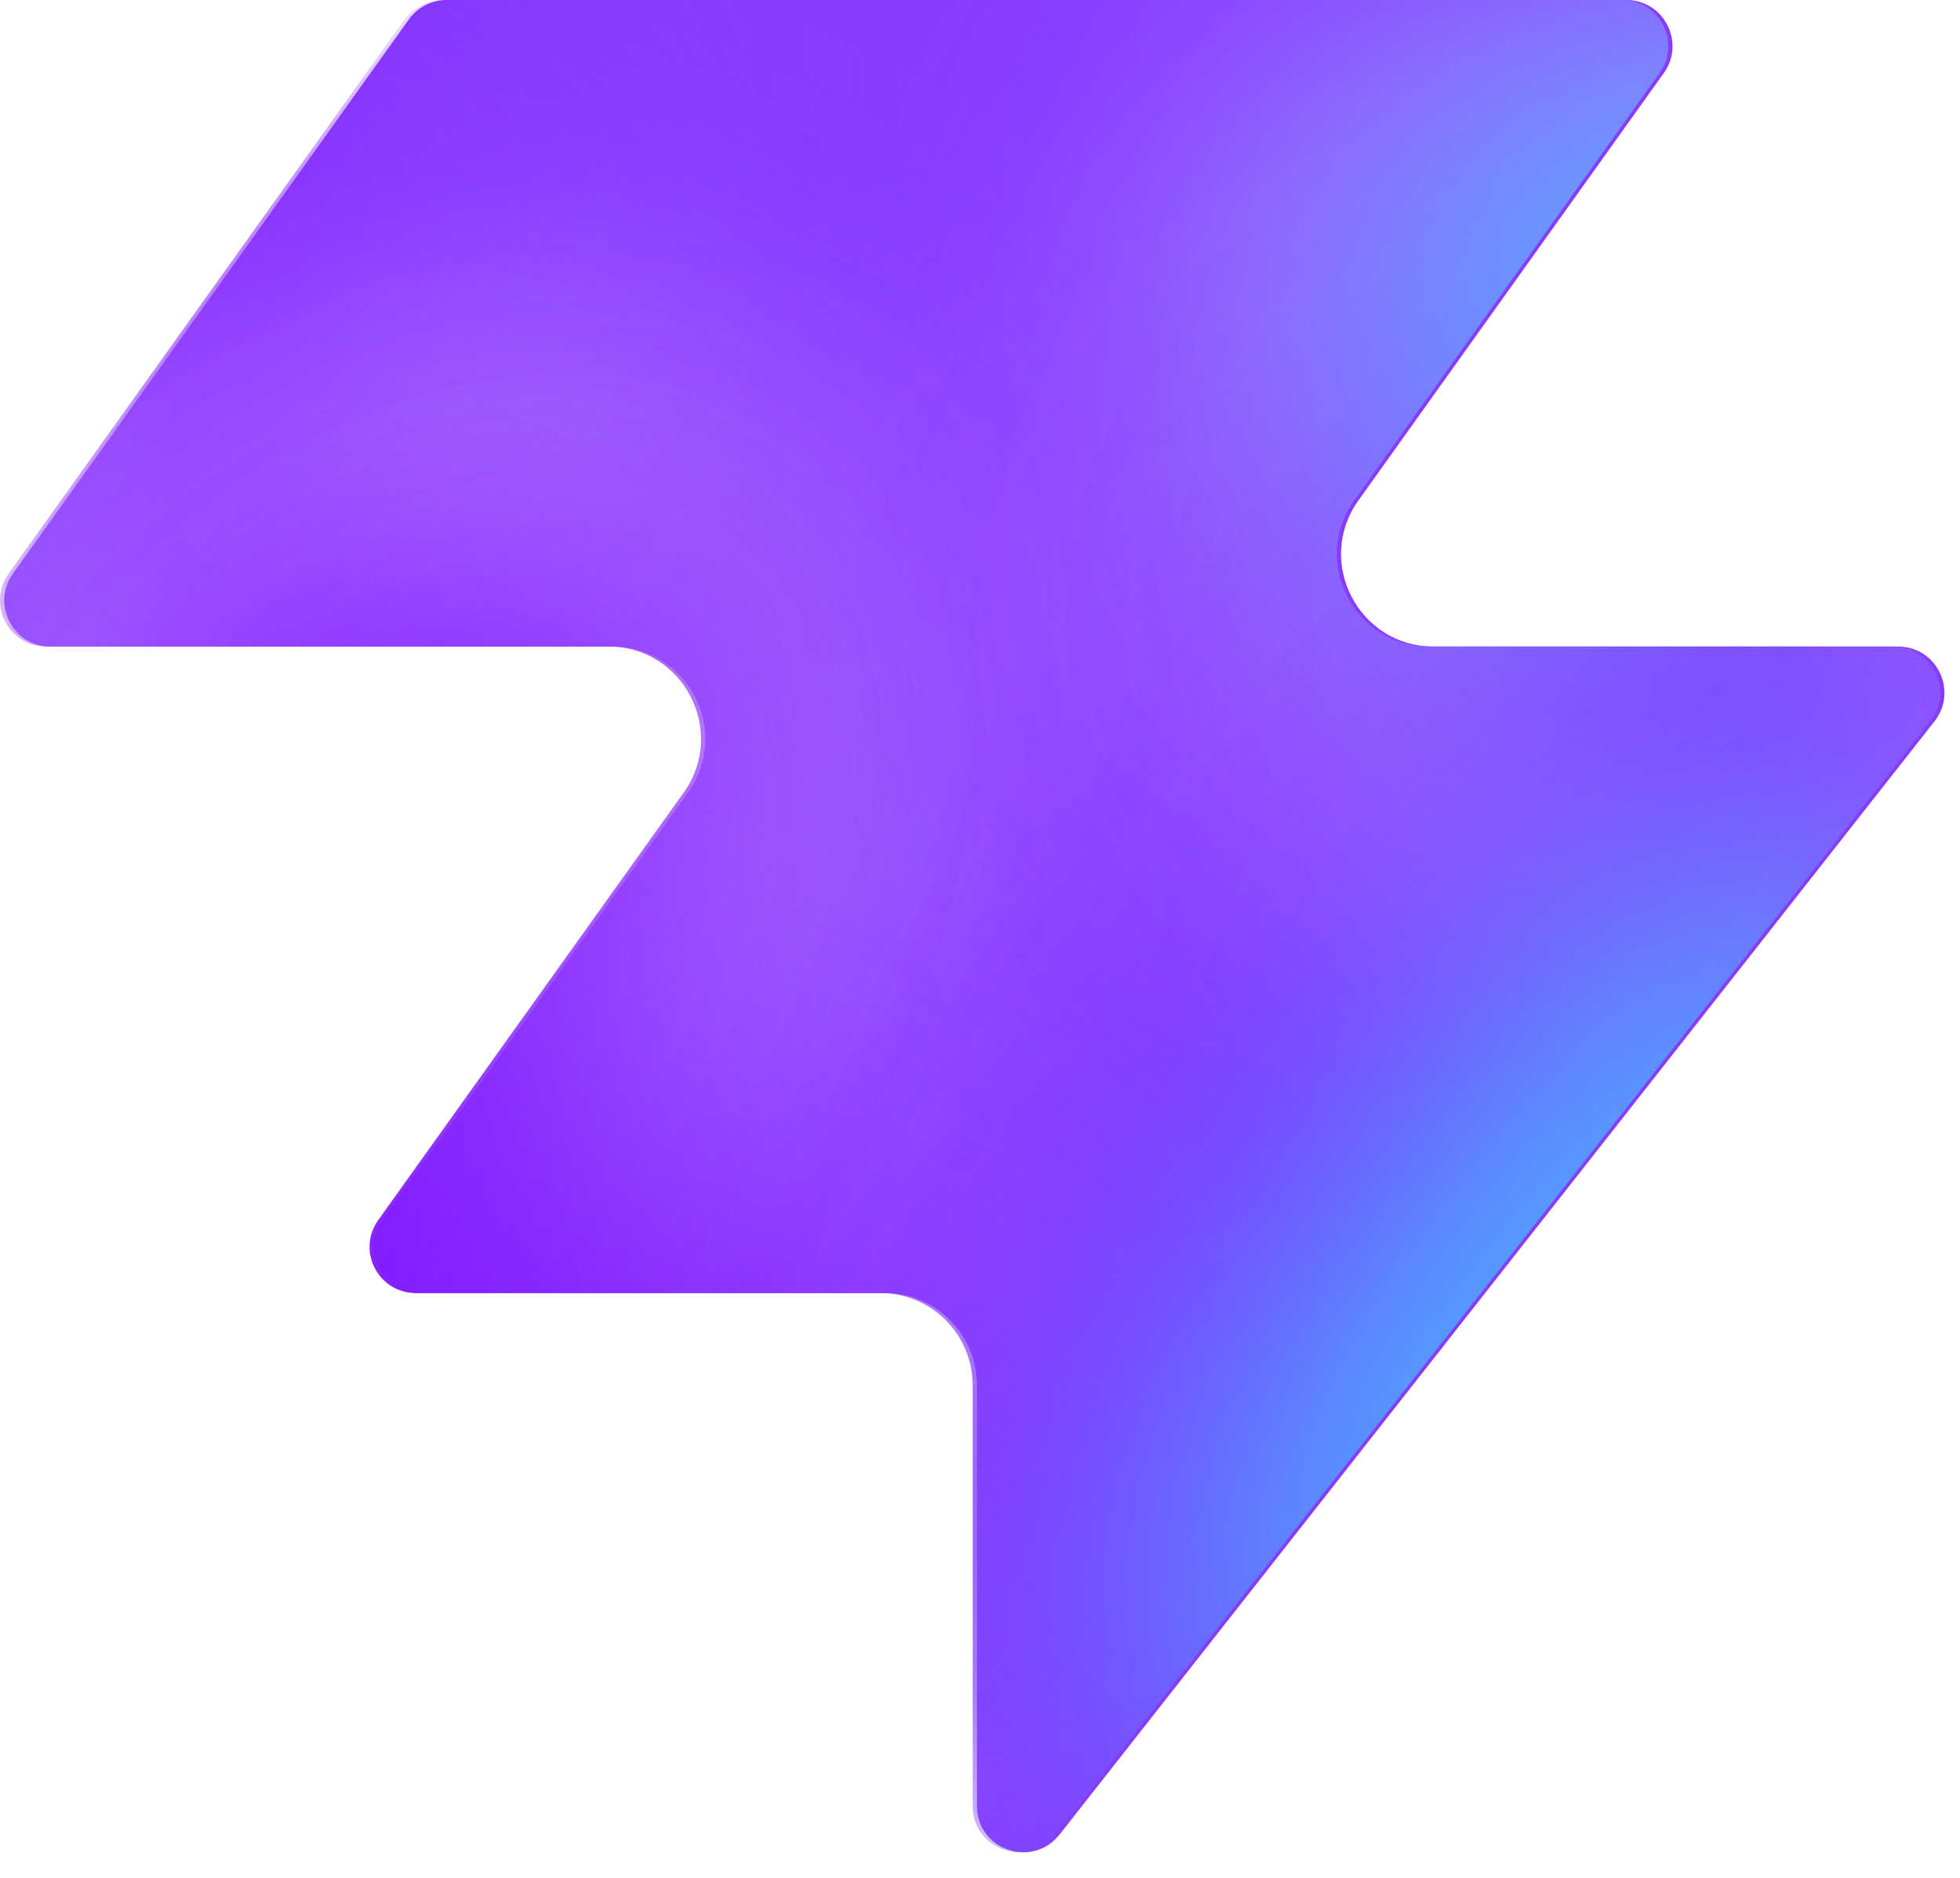
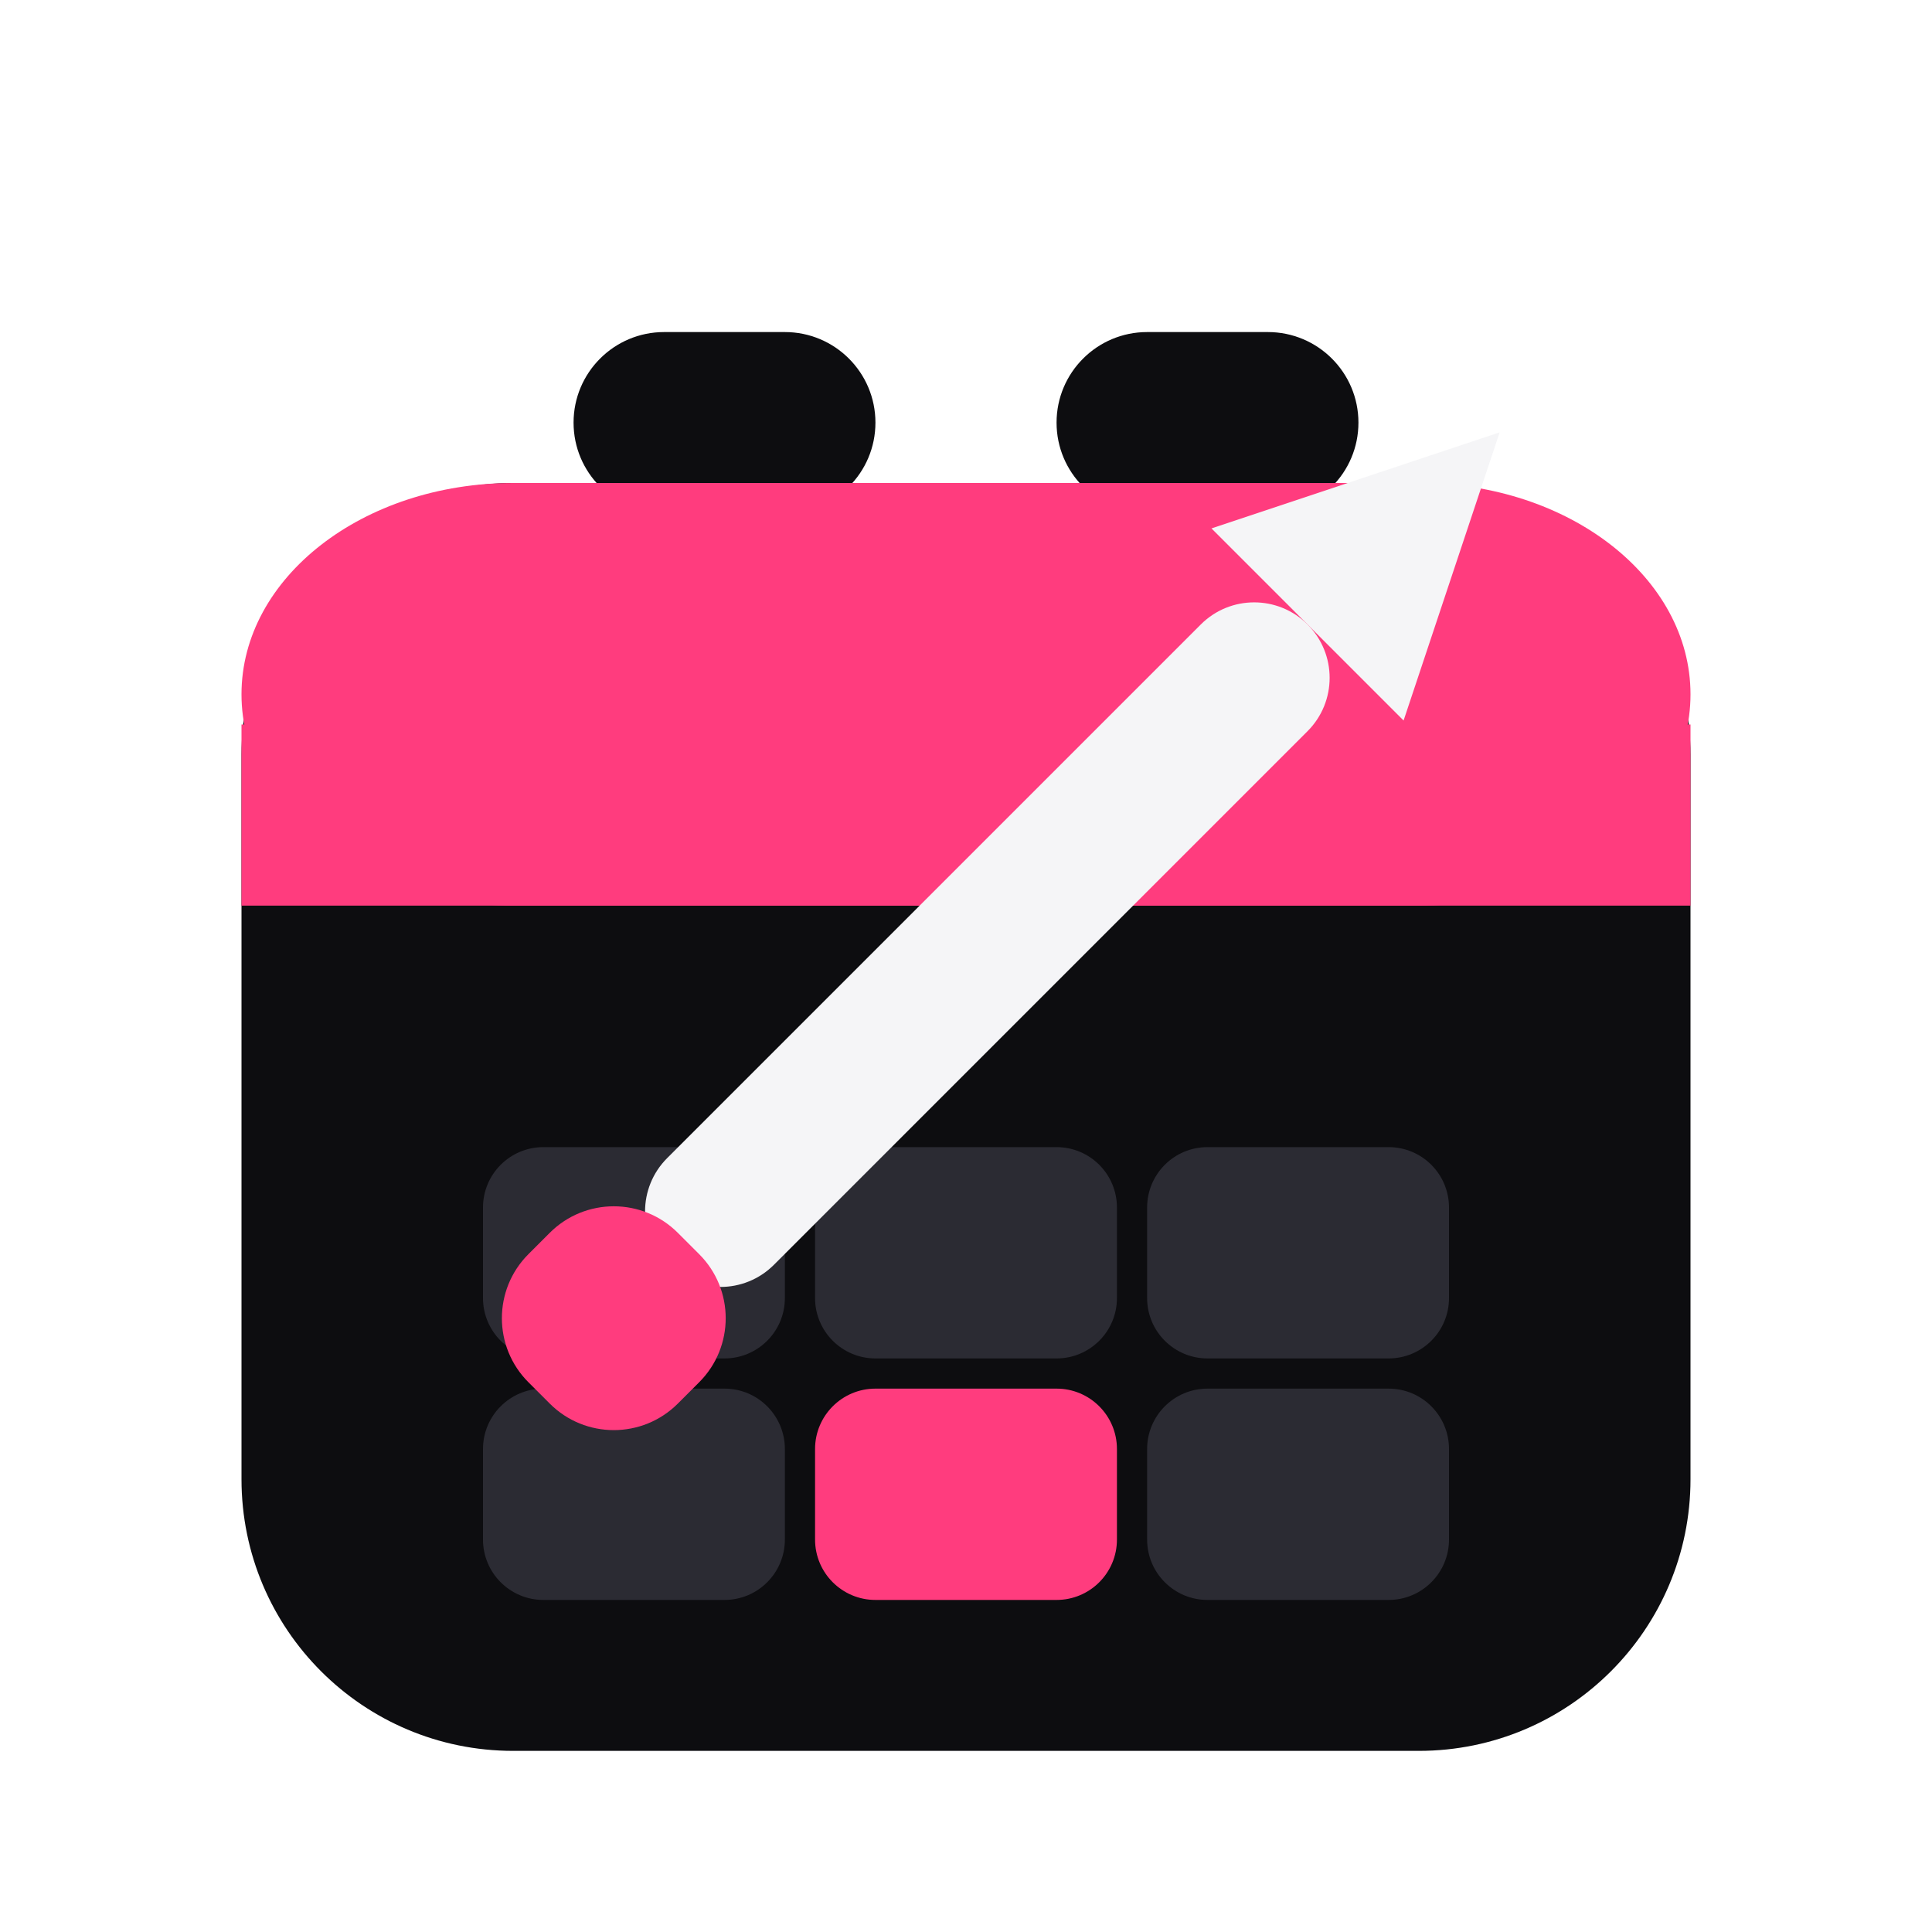
- <svg xmlns="http://www.w3.org/2000/svg" width="48" height="46" fill="none" viewBox="0 0 48 46">
-   <path fill="#863bff" d="M25.946 44.938c-.664.845-2.021.375-2.021-.698V33.937a2.26 2.26 0 0 0-2.262-2.262H10.287c-.92 0-1.456-1.04-.92-1.788l7.48-10.471c1.07-1.497 0-3.578-1.842-3.578H1.237c-.92 0-1.456-1.04-.92-1.788L10.013.474c.214-.297.556-.474.92-.474h28.894c.92 0 1.456 1.04.92 1.788l-7.48 10.471c-1.07 1.498 0 3.579 1.842 3.579h11.377c.943 0 1.473 1.088.89 1.83L25.947 44.94z" style="fill:#863bff;fill:color(display-p3 .525 .23 1);fill-opacity:1" />
-   <mask id="a" width="48" height="46" x="0" y="0" maskUnits="userSpaceOnUse" style="mask-type:alpha">
-     <path fill="#000" d="M25.842 44.938c-.664.844-2.021.375-2.021-.698V33.937a2.26 2.26 0 0 0-2.262-2.262H10.183c-.92 0-1.456-1.04-.92-1.788l7.48-10.471c1.07-1.498 0-3.579-1.842-3.579H1.133c-.92 0-1.456-1.04-.92-1.787L9.91.473c.214-.297.556-.474.92-.474h28.894c.92 0 1.456 1.04.92 1.788l-7.48 10.471c-1.07 1.498 0 3.578 1.842 3.578h11.377c.943 0 1.473 1.088.89 1.832L25.843 44.94z" style="fill:#000;fill-opacity:1" />
-   </mask>
-   <g mask="url(#a)">
-     <g filter="url(#b)">
-       <ellipse cx="5.508" cy="14.704" fill="#ede6ff" rx="5.508" ry="14.704" style="fill:#ede6ff;fill:color(display-p3 .927 .903 1);fill-opacity:1" transform="matrix(.00324 1 1 -.00324 -4.47 31.516)" />
-     </g>
-     <g filter="url(#c)">
-       <ellipse cx="10.399" cy="29.851" fill="#ede6ff" rx="10.399" ry="29.851" style="fill:#ede6ff;fill:color(display-p3 .927 .903 1);fill-opacity:1" transform="matrix(.00324 1 1 -.00324 -39.328 7.883)" />
-     </g>
-     <g filter="url(#d)">
-       <ellipse cx="5.508" cy="30.487" fill="#7e14ff" rx="5.508" ry="30.487" style="fill:#7e14ff;fill:color(display-p3 .492 .077 1);fill-opacity:1" transform="rotate(89.814 -25.913 -14.639)scale(1 -1)" />
-     </g>
-     <g filter="url(#e)">
-       <ellipse cx="5.508" cy="30.599" fill="#7e14ff" rx="5.508" ry="30.599" style="fill:#7e14ff;fill:color(display-p3 .492 .077 1);fill-opacity:1" transform="rotate(89.814 -32.644 -3.334)scale(1 -1)" />
-     </g>
-     <g filter="url(#f)">
-       <ellipse cx="5.508" cy="30.599" fill="#7e14ff" rx="5.508" ry="30.599" style="fill:#7e14ff;fill:color(display-p3 .492 .077 1);fill-opacity:1" transform="matrix(.00324 1 1 -.00324 -34.34 30.47)" />
-     </g>
-     <g filter="url(#g)">
-       <ellipse cx="14.072" cy="22.078" fill="#ede6ff" rx="14.072" ry="22.078" style="fill:#ede6ff;fill:color(display-p3 .927 .903 1);fill-opacity:1" transform="rotate(93.35 24.506 48.493)scale(-1 1)" />
-     </g>
-     <g filter="url(#h)">
-       <ellipse cx="3.47" cy="21.501" fill="#7e14ff" rx="3.47" ry="21.501" style="fill:#7e14ff;fill:color(display-p3 .492 .077 1);fill-opacity:1" transform="rotate(89.009 28.708 47.59)scale(-1 1)" />
-     </g>
-     <g filter="url(#i)">
-       <ellipse cx="3.47" cy="21.501" fill="#7e14ff" rx="3.47" ry="21.501" style="fill:#7e14ff;fill:color(display-p3 .492 .077 1);fill-opacity:1" transform="rotate(89.009 28.708 47.59)scale(-1 1)" />
-     </g>
-     <g filter="url(#j)">
-       <ellipse cx=".387" cy="8.972" fill="#7e14ff" rx="4.407" ry="29.108" style="fill:#7e14ff;fill:color(display-p3 .492 .077 1);fill-opacity:1" transform="rotate(39.51 .387 8.972)" />
-     </g>
-     <g filter="url(#k)">
-       <ellipse cx="47.523" cy="-6.092" fill="#7e14ff" rx="4.407" ry="29.108" style="fill:#7e14ff;fill:color(display-p3 .492 .077 1);fill-opacity:1" transform="rotate(37.892 47.523 -6.092)" />
-     </g>
-     <g filter="url(#l)">
-       <ellipse cx="41.412" cy="6.333" fill="#47bfff" rx="5.971" ry="9.665" style="fill:#47bfff;fill:color(display-p3 .28 .748 1);fill-opacity:1" transform="rotate(37.892 41.412 6.333)" />
-     </g>
-     <g filter="url(#m)">
-       <ellipse cx="-1.879" cy="38.332" fill="#7e14ff" rx="4.407" ry="29.108" style="fill:#7e14ff;fill:color(display-p3 .492 .077 1);fill-opacity:1" transform="rotate(37.892 -1.88 38.332)" />
-     </g>
-     <g filter="url(#n)">
-       <ellipse cx="-1.879" cy="38.332" fill="#7e14ff" rx="4.407" ry="29.108" style="fill:#7e14ff;fill:color(display-p3 .492 .077 1);fill-opacity:1" transform="rotate(37.892 -1.88 38.332)" />
-     </g>
-     <g filter="url(#o)">
-       <ellipse cx="35.651" cy="29.907" fill="#7e14ff" rx="4.407" ry="29.108" style="fill:#7e14ff;fill:color(display-p3 .492 .077 1);fill-opacity:1" transform="rotate(37.892 35.651 29.907)" />
-     </g>
-     <g filter="url(#p)">
-       <ellipse cx="38.418" cy="32.4" fill="#47bfff" rx="5.971" ry="15.297" style="fill:#47bfff;fill:color(display-p3 .28 .748 1);fill-opacity:1" transform="rotate(37.892 38.418 32.4)" />
-     </g>
+ <svg xmlns="http://www.w3.org/2000/svg" viewBox="0 0 64 64">
+   <rect x="19" y="11" width="10" height="6" rx="3" fill="#0d0d10" />
+   <rect x="35" y="11" width="10" height="6" rx="3" fill="#0d0d10" />
+   <rect x="8" y="16" width="48" height="42" rx="9" fill="#0d0d10" />
+   <rect x="8" y="16" width="48" height="14" rx="9" fill="#ff3c7e" />
+   <rect x="8" y="24" width="48" height="6" fill="#ff3c7e" />
+   <rect x="16" y="38" width="10" height="7" rx="2" fill="#2b2b33" />
+   <rect x="27" y="38" width="10" height="7" rx="2" fill="#2b2b33" />
+   <rect x="38" y="38" width="10" height="7" rx="2" fill="#2b2b33" />
+   <rect x="16" y="46" width="10" height="7" rx="2" fill="#2b2b33" />
+   <rect x="27" y="46" width="10" height="7" rx="2" fill="#ff3c7e" />
+   <rect x="38" y="46" width="10" height="7" rx="2" fill="#2b2b33" />
+   <g transform="rotate(-45 32 32)">
+     <rect x="18" y="29.5" width="30" height="5" rx="2.5" fill="#f5f5f7" />
+     <path d="M48 27.5 L57 32 L48 36.5 Z" fill="#f5f5f7" />
+     <rect x="12" y="28.5" width="7" height="7" rx="3" fill="#ff3c7e" />
  </g>
-   <defs>
-     <filter id="b" width="60.045" height="41.654" x="-19.77" y="16.149" color-interpolation-filters="sRGB" filterUnits="userSpaceOnUse">
-       <feFlood flood-opacity="0" result="BackgroundImageFix" />
-       <feBlend in="SourceGraphic" in2="BackgroundImageFix" result="shape" />
-       <feGaussianBlur result="effect1_foregroundBlur_2002_17158" stdDeviation="7.659" />
-     </filter>
-     <filter id="c" width="90.34" height="51.437" x="-54.613" y="-7.533" color-interpolation-filters="sRGB" filterUnits="userSpaceOnUse">
-       <feFlood flood-opacity="0" result="BackgroundImageFix" />
-       <feBlend in="SourceGraphic" in2="BackgroundImageFix" result="shape" />
-       <feGaussianBlur result="effect1_foregroundBlur_2002_17158" stdDeviation="7.659" />
-     </filter>
-     <filter id="d" width="79.355" height="29.4" x="-49.64" y="2.03" color-interpolation-filters="sRGB" filterUnits="userSpaceOnUse">
-       <feFlood flood-opacity="0" result="BackgroundImageFix" />
-       <feBlend in="SourceGraphic" in2="BackgroundImageFix" result="shape" />
-       <feGaussianBlur result="effect1_foregroundBlur_2002_17158" stdDeviation="4.596" />
-     </filter>
-     <filter id="e" width="79.579" height="29.4" x="-45.045" y="20.029" color-interpolation-filters="sRGB" filterUnits="userSpaceOnUse">
-       <feFlood flood-opacity="0" result="BackgroundImageFix" />
-       <feBlend in="SourceGraphic" in2="BackgroundImageFix" result="shape" />
-       <feGaussianBlur result="effect1_foregroundBlur_2002_17158" stdDeviation="4.596" />
-     </filter>
-     <filter id="f" width="79.579" height="29.4" x="-43.513" y="21.178" color-interpolation-filters="sRGB" filterUnits="userSpaceOnUse">
-       <feFlood flood-opacity="0" result="BackgroundImageFix" />
-       <feBlend in="SourceGraphic" in2="BackgroundImageFix" result="shape" />
-       <feGaussianBlur result="effect1_foregroundBlur_2002_17158" stdDeviation="4.596" />
-     </filter>
-     <filter id="g" width="74.749" height="58.852" x="15.756" y="-17.901" color-interpolation-filters="sRGB" filterUnits="userSpaceOnUse">
-       <feFlood flood-opacity="0" result="BackgroundImageFix" />
-       <feBlend in="SourceGraphic" in2="BackgroundImageFix" result="shape" />
-       <feGaussianBlur result="effect1_foregroundBlur_2002_17158" stdDeviation="7.659" />
-     </filter>
-     <filter id="h" width="61.377" height="25.362" x="23.548" y="2.284" color-interpolation-filters="sRGB" filterUnits="userSpaceOnUse">
-       <feFlood flood-opacity="0" result="BackgroundImageFix" />
-       <feBlend in="SourceGraphic" in2="BackgroundImageFix" result="shape" />
-       <feGaussianBlur result="effect1_foregroundBlur_2002_17158" stdDeviation="4.596" />
-     </filter>
-     <filter id="i" width="61.377" height="25.362" x="23.548" y="2.284" color-interpolation-filters="sRGB" filterUnits="userSpaceOnUse">
-       <feFlood flood-opacity="0" result="BackgroundImageFix" />
-       <feBlend in="SourceGraphic" in2="BackgroundImageFix" result="shape" />
-       <feGaussianBlur result="effect1_foregroundBlur_2002_17158" stdDeviation="4.596" />
-     </filter>
-     <filter id="j" width="56.045" height="63.649" x="-27.636" y="-22.853" color-interpolation-filters="sRGB" filterUnits="userSpaceOnUse">
-       <feFlood flood-opacity="0" result="BackgroundImageFix" />
-       <feBlend in="SourceGraphic" in2="BackgroundImageFix" result="shape" />
-       <feGaussianBlur result="effect1_foregroundBlur_2002_17158" stdDeviation="4.596" />
-     </filter>
-     <filter id="k" width="54.814" height="64.646" x="20.116" y="-38.415" color-interpolation-filters="sRGB" filterUnits="userSpaceOnUse">
-       <feFlood flood-opacity="0" result="BackgroundImageFix" />
-       <feBlend in="SourceGraphic" in2="BackgroundImageFix" result="shape" />
-       <feGaussianBlur result="effect1_foregroundBlur_2002_17158" stdDeviation="4.596" />
-     </filter>
-     <filter id="l" width="33.541" height="35.313" x="24.641" y="-11.323" color-interpolation-filters="sRGB" filterUnits="userSpaceOnUse">
-       <feFlood flood-opacity="0" result="BackgroundImageFix" />
-       <feBlend in="SourceGraphic" in2="BackgroundImageFix" result="shape" />
-       <feGaussianBlur result="effect1_foregroundBlur_2002_17158" stdDeviation="4.596" />
-     </filter>
-     <filter id="m" width="54.814" height="64.646" x="-29.286" y="6.009" color-interpolation-filters="sRGB" filterUnits="userSpaceOnUse">
-       <feFlood flood-opacity="0" result="BackgroundImageFix" />
-       <feBlend in="SourceGraphic" in2="BackgroundImageFix" result="shape" />
-       <feGaussianBlur result="effect1_foregroundBlur_2002_17158" stdDeviation="4.596" />
-     </filter>
-     <filter id="n" width="54.814" height="64.646" x="-29.286" y="6.009" color-interpolation-filters="sRGB" filterUnits="userSpaceOnUse">
-       <feFlood flood-opacity="0" result="BackgroundImageFix" />
-       <feBlend in="SourceGraphic" in2="BackgroundImageFix" result="shape" />
-       <feGaussianBlur result="effect1_foregroundBlur_2002_17158" stdDeviation="4.596" />
-     </filter>
-     <filter id="o" width="54.814" height="64.646" x="8.244" y="-2.416" color-interpolation-filters="sRGB" filterUnits="userSpaceOnUse">
-       <feFlood flood-opacity="0" result="BackgroundImageFix" />
-       <feBlend in="SourceGraphic" in2="BackgroundImageFix" result="shape" />
-       <feGaussianBlur result="effect1_foregroundBlur_2002_17158" stdDeviation="4.596" />
-     </filter>
-     <filter id="p" width="39.409" height="43.623" x="18.713" y="10.588" color-interpolation-filters="sRGB" filterUnits="userSpaceOnUse">
-       <feFlood flood-opacity="0" result="BackgroundImageFix" />
-       <feBlend in="SourceGraphic" in2="BackgroundImageFix" result="shape" />
-       <feGaussianBlur result="effect1_foregroundBlur_2002_17158" stdDeviation="4.596" />
-     </filter>
-   </defs>
</svg>
